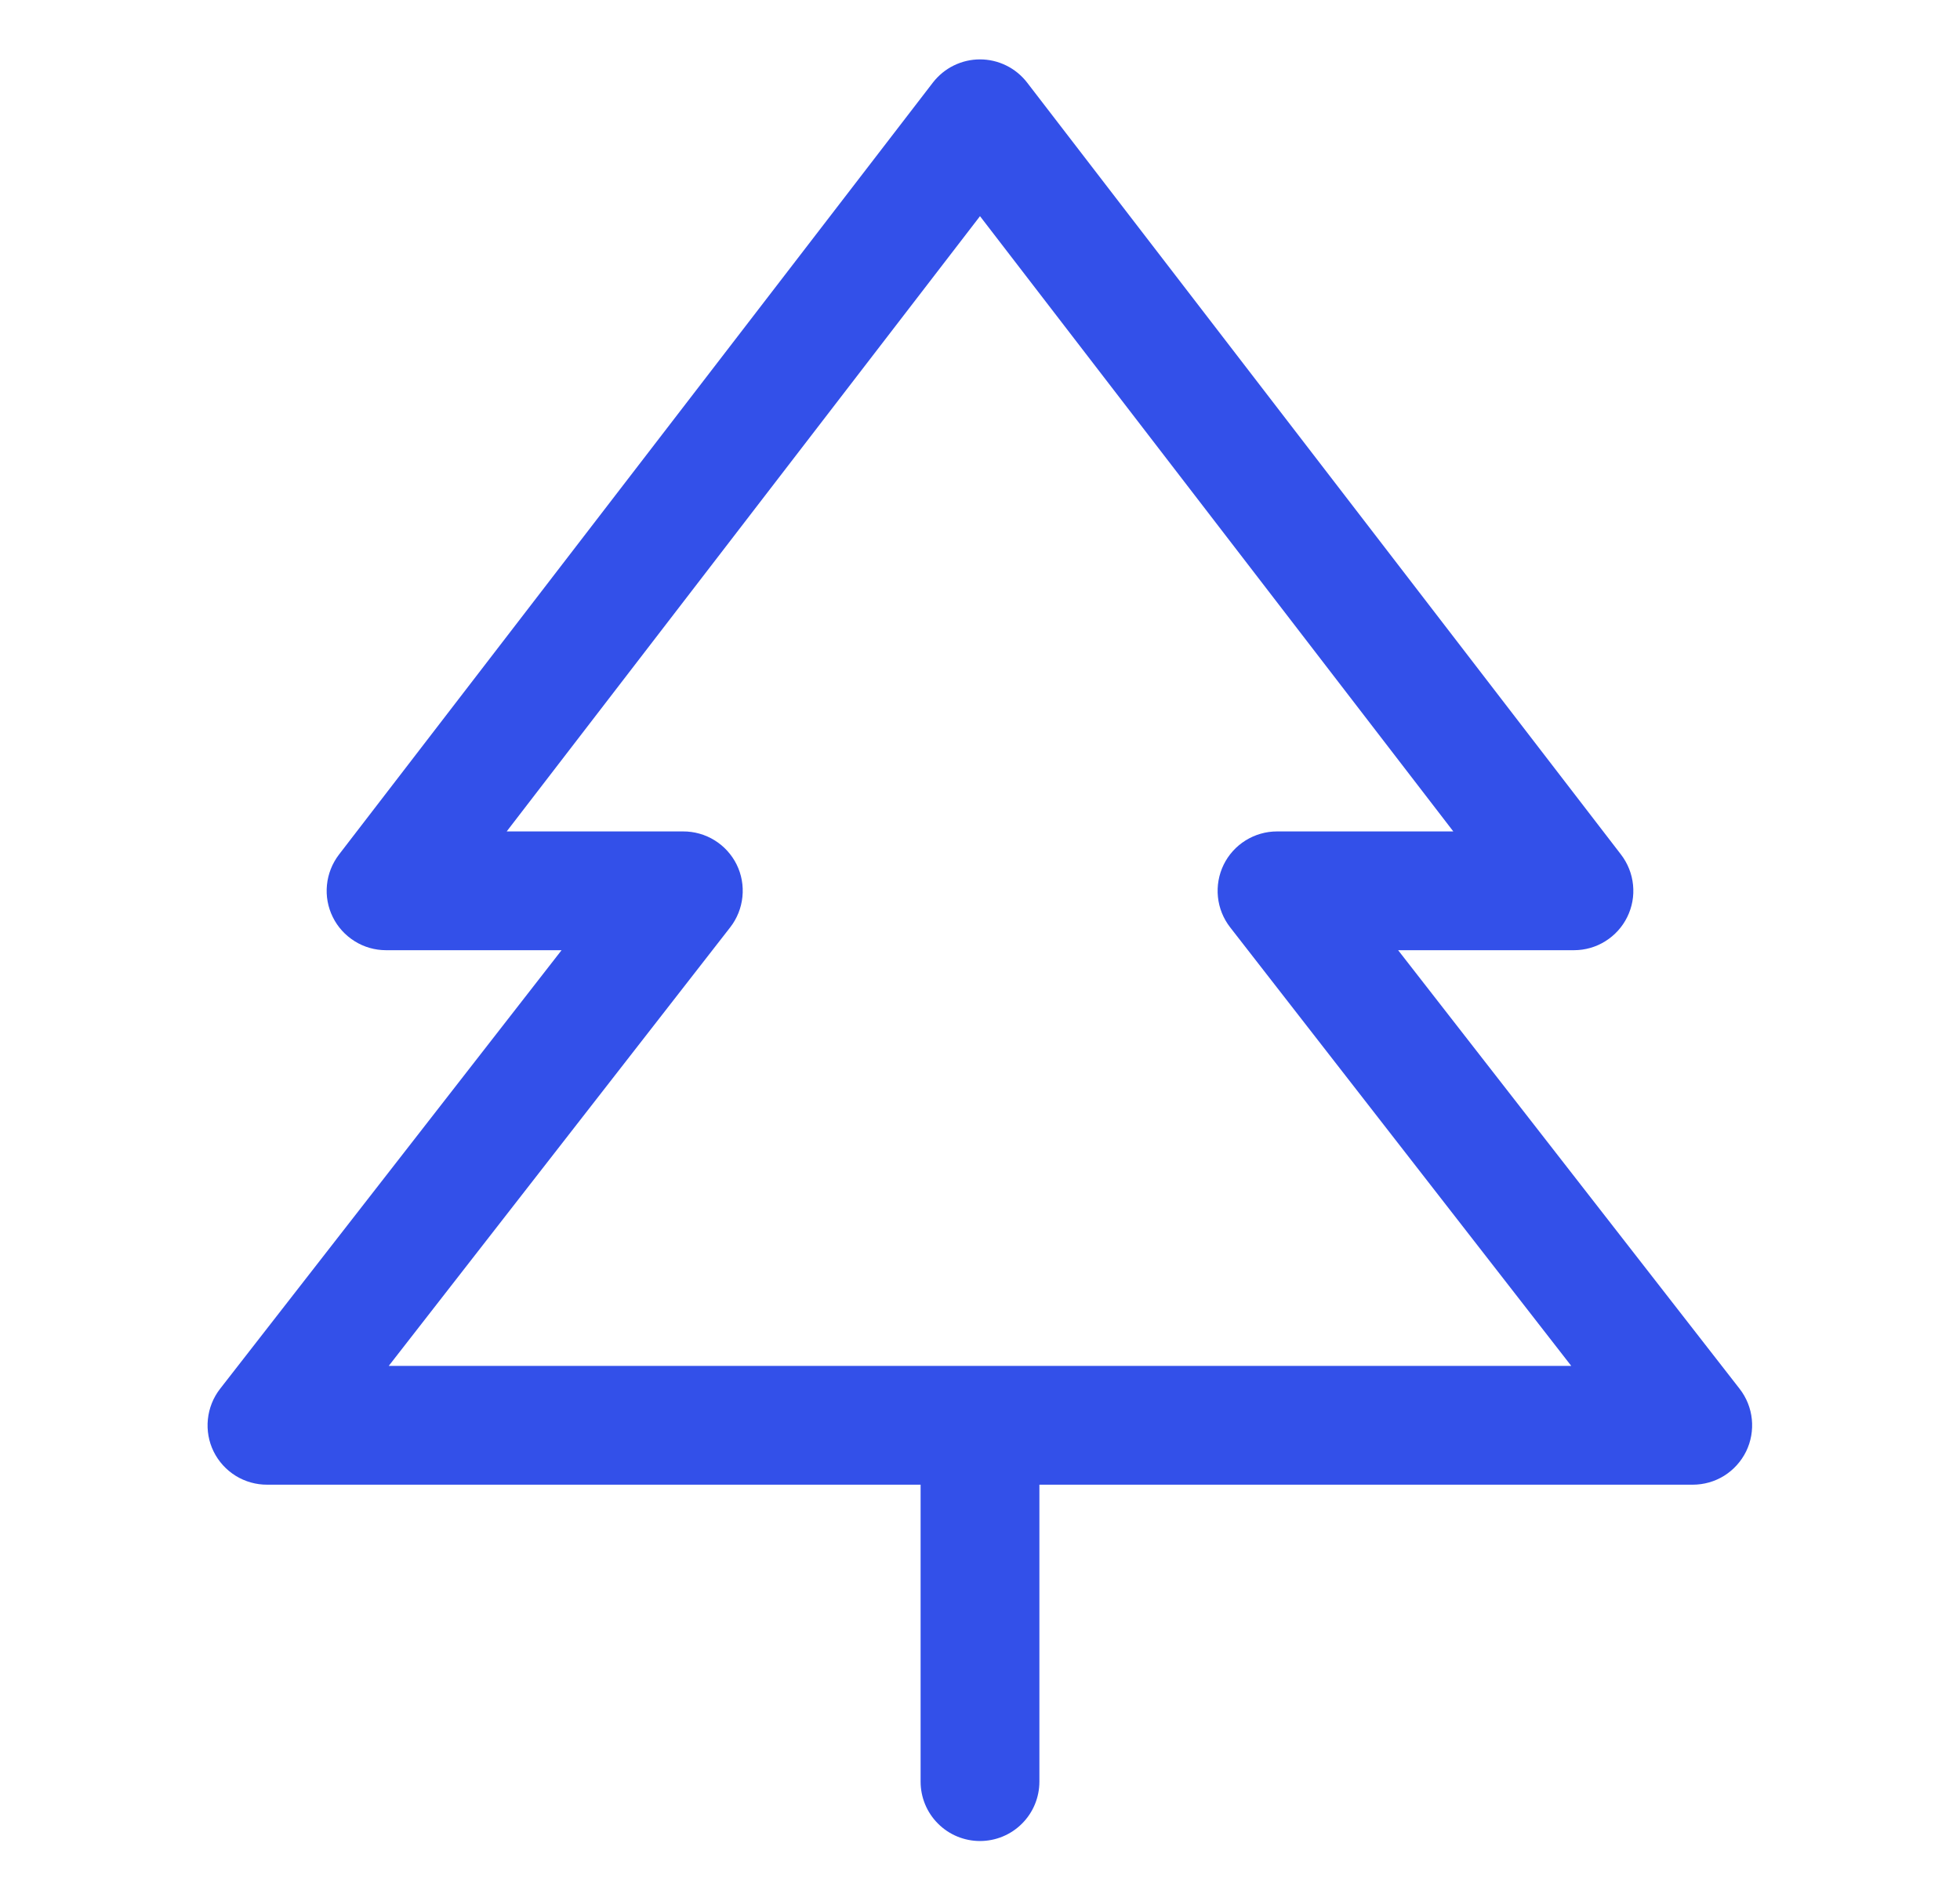
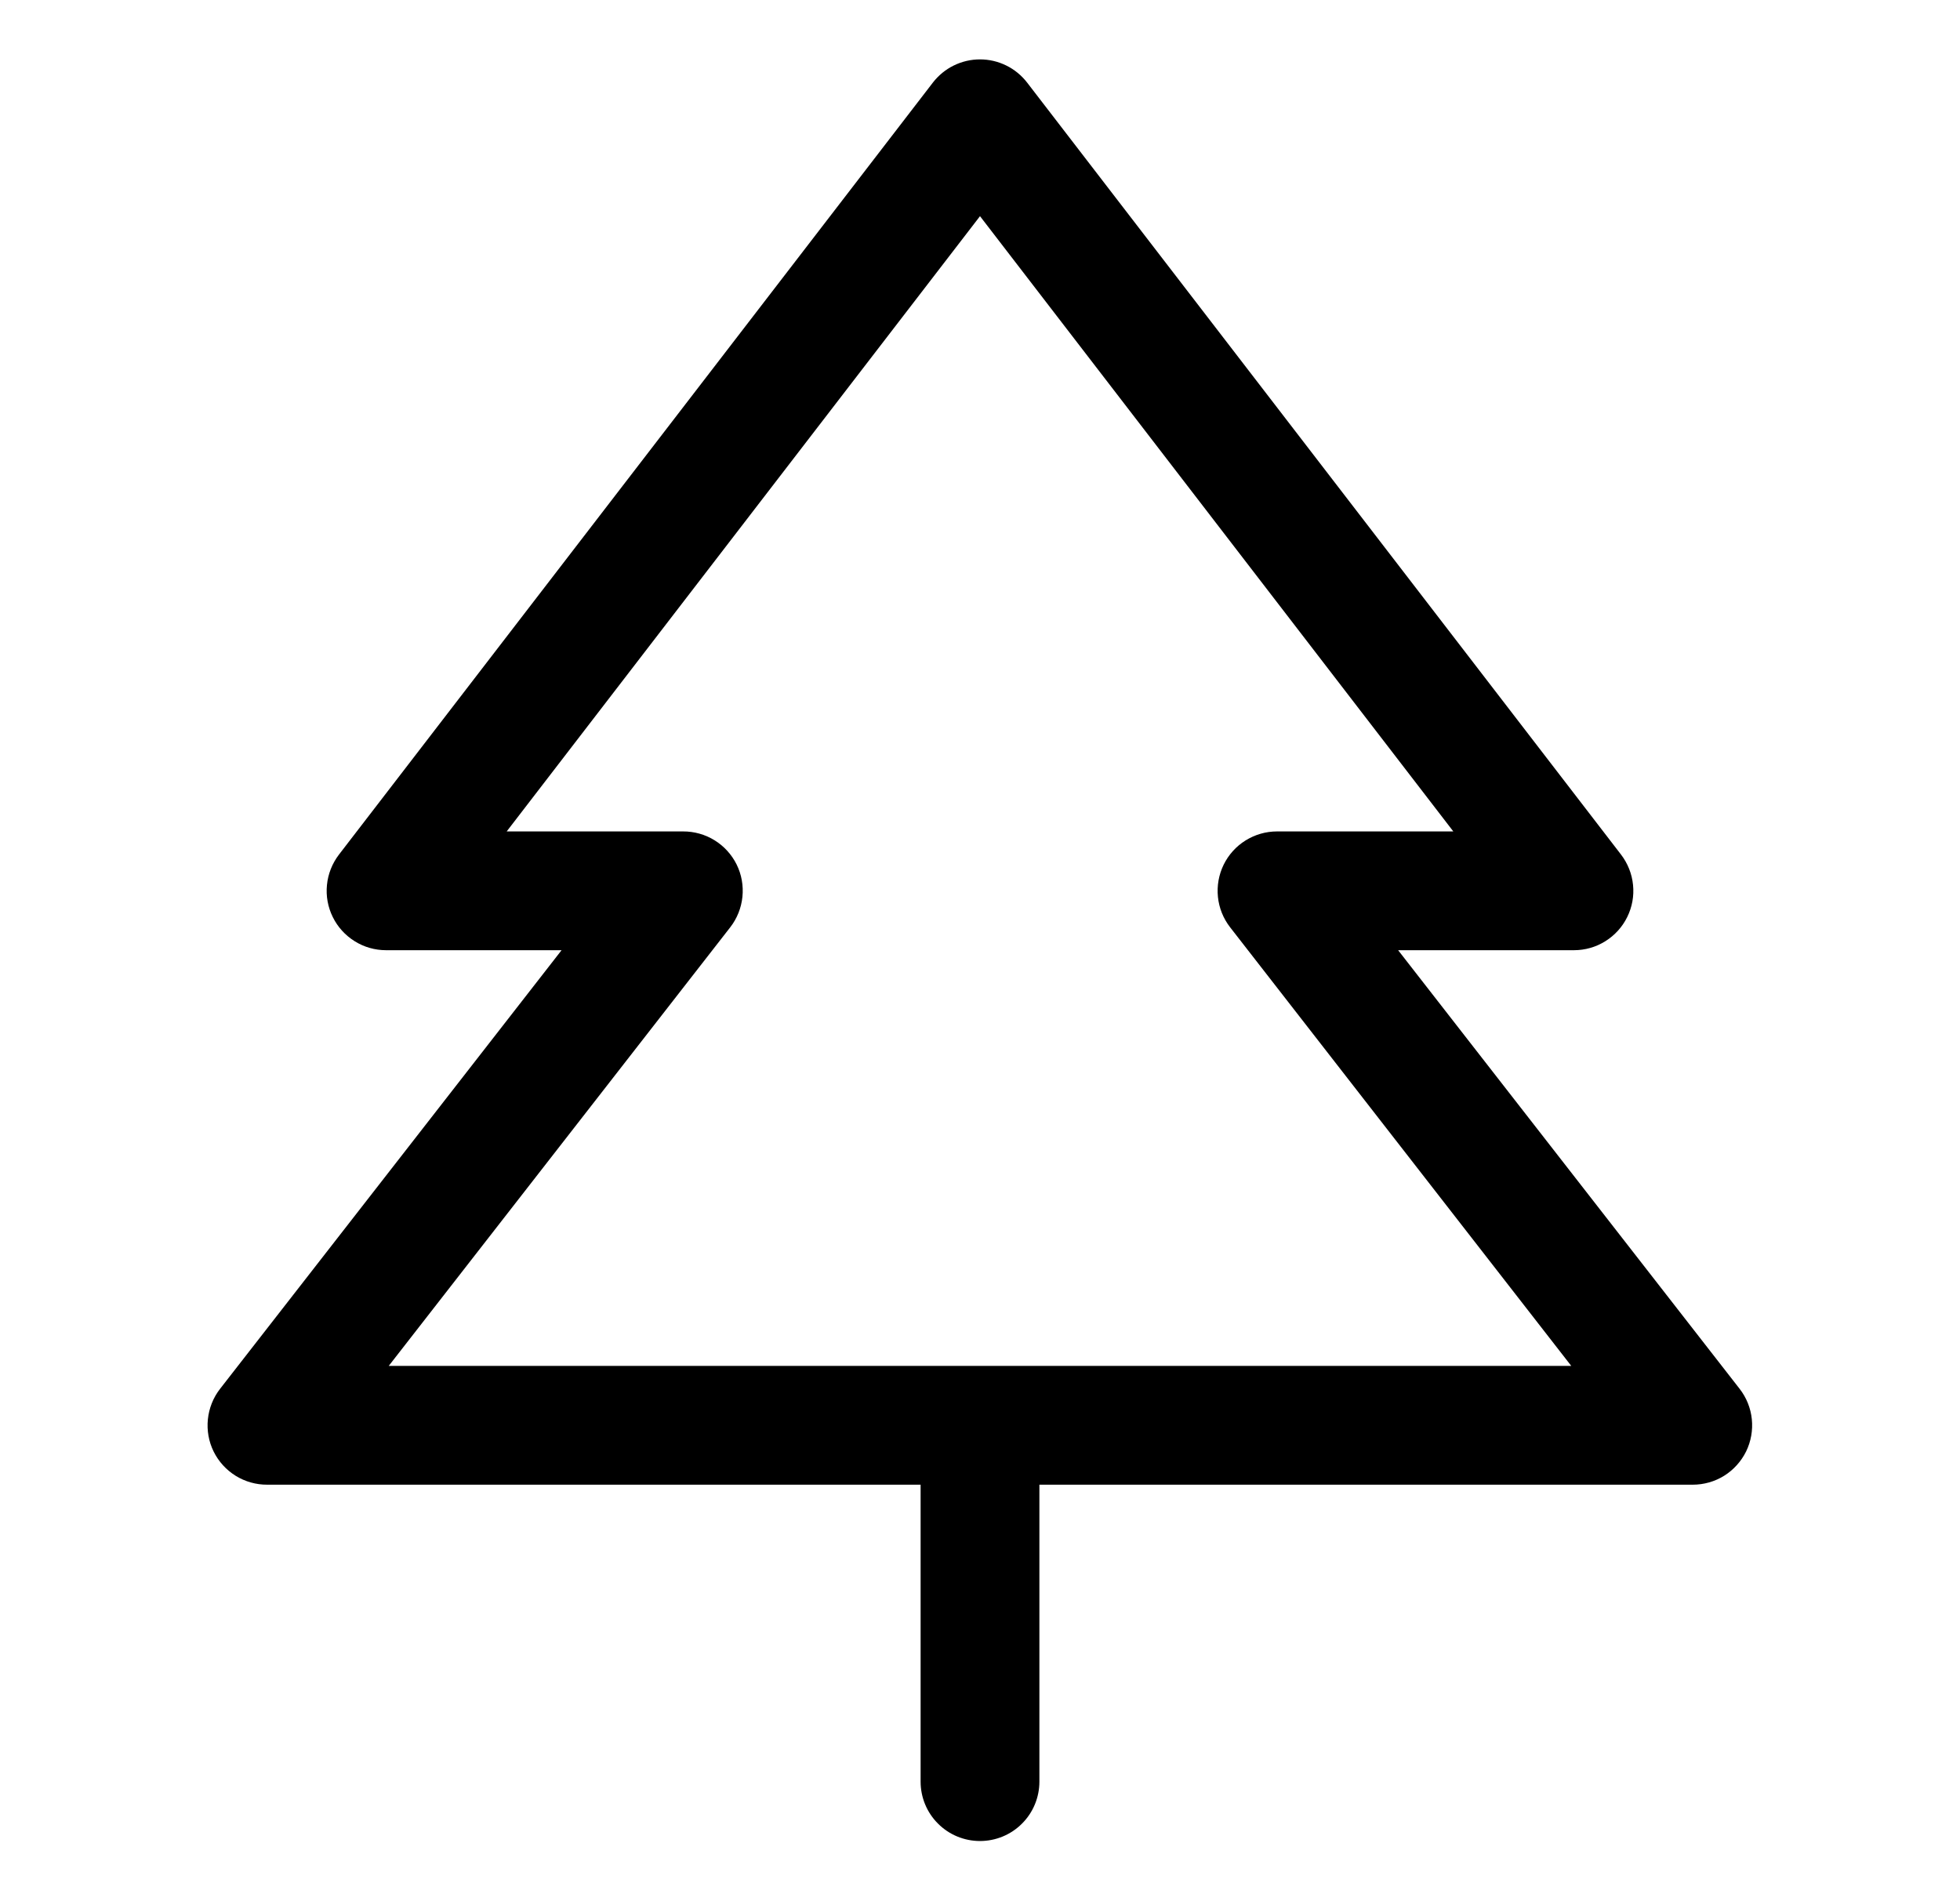
<svg xmlns="http://www.w3.org/2000/svg" width="33" height="32" viewBox="0 0 33 32" fill="none">
  <g id="tree">
-     <path id="Vector" d="M29.29 23.386L23.54 16H26.5C26.687 16 26.87 15.948 27.028 15.849C27.187 15.75 27.315 15.609 27.397 15.442C27.48 15.274 27.514 15.087 27.495 14.901C27.477 14.715 27.406 14.538 27.293 14.39L17.293 1.39C17.199 1.269 17.079 1.17 16.942 1.103C16.804 1.035 16.653 1 16.5 1C16.347 1 16.196 1.035 16.058 1.103C15.921 1.17 15.801 1.269 15.707 1.39L5.707 14.39C5.594 14.538 5.523 14.715 5.505 14.901C5.486 15.087 5.52 15.274 5.603 15.442C5.685 15.609 5.813 15.75 5.972 15.849C6.13 15.948 6.313 16 6.5 16H9.455L3.705 23.386C3.59 23.534 3.519 23.712 3.5 23.899C3.481 24.085 3.514 24.274 3.597 24.442C3.68 24.61 3.809 24.752 3.969 24.851C4.128 24.949 4.312 25.001 4.5 25H15.5V30C15.5 30.265 15.605 30.52 15.793 30.707C15.98 30.895 16.235 31 16.5 31C16.765 31 17.02 30.895 17.207 30.707C17.395 30.52 17.5 30.265 17.5 30V25H28.5C28.687 25 28.871 24.948 29.03 24.849C29.188 24.75 29.316 24.608 29.399 24.44C29.481 24.271 29.514 24.084 29.495 23.897C29.476 23.711 29.405 23.534 29.29 23.386ZM6.545 23L12.295 15.614C12.41 15.466 12.481 15.288 12.5 15.101C12.519 14.915 12.486 14.726 12.403 14.558C12.32 14.39 12.191 14.248 12.031 14.149C11.872 14.051 11.688 13.999 11.5 14H8.531L16.5 3.64L24.469 14H21.5C21.313 14 21.13 14.053 20.971 14.152C20.812 14.251 20.684 14.393 20.602 14.561C20.52 14.729 20.487 14.917 20.506 15.103C20.525 15.289 20.596 15.466 20.711 15.614L26.455 23H6.545Z" fill="#3350E9" />
+     <path id="Vector" d="M29.29 23.386L23.54 16H26.5C26.687 16 26.87 15.948 27.028 15.849C27.187 15.75 27.315 15.609 27.397 15.442C27.48 15.274 27.514 15.087 27.495 14.901C27.477 14.715 27.406 14.538 27.293 14.39L17.293 1.39C17.199 1.269 17.079 1.17 16.942 1.103C16.804 1.035 16.653 1 16.5 1C16.347 1 16.196 1.035 16.058 1.103C15.921 1.17 15.801 1.269 15.707 1.39L5.707 14.39C5.594 14.538 5.523 14.715 5.505 14.901C5.486 15.087 5.52 15.274 5.603 15.442C5.685 15.609 5.813 15.75 5.972 15.849C6.13 15.948 6.313 16 6.5 16H9.455L3.705 23.386C3.59 23.534 3.519 23.712 3.5 23.899C3.481 24.085 3.514 24.274 3.597 24.442C3.68 24.61 3.809 24.752 3.969 24.851C4.128 24.949 4.312 25.001 4.5 25H15.5V30C15.5 30.265 15.605 30.52 15.793 30.707C15.98 30.895 16.235 31 16.5 31C16.765 31 17.02 30.895 17.207 30.707C17.395 30.52 17.5 30.265 17.5 30V25H28.5C28.687 25 28.871 24.948 29.03 24.849C29.188 24.75 29.316 24.608 29.399 24.44C29.481 24.271 29.514 24.084 29.495 23.897C29.476 23.711 29.405 23.534 29.29 23.386ZM6.545 23L12.295 15.614C12.41 15.466 12.481 15.288 12.5 15.101C12.519 14.915 12.486 14.726 12.403 14.558C12.32 14.39 12.191 14.248 12.031 14.149C11.872 14.051 11.688 13.999 11.5 14H8.531L16.5 3.64L24.469 14H21.5C21.313 14 21.13 14.053 20.971 14.152C20.812 14.251 20.684 14.393 20.602 14.561C20.52 14.729 20.487 14.917 20.506 15.103C20.525 15.289 20.596 15.466 20.711 15.614L26.455 23H6.545Z" fill="currentColor" />
  </g>
</svg>
